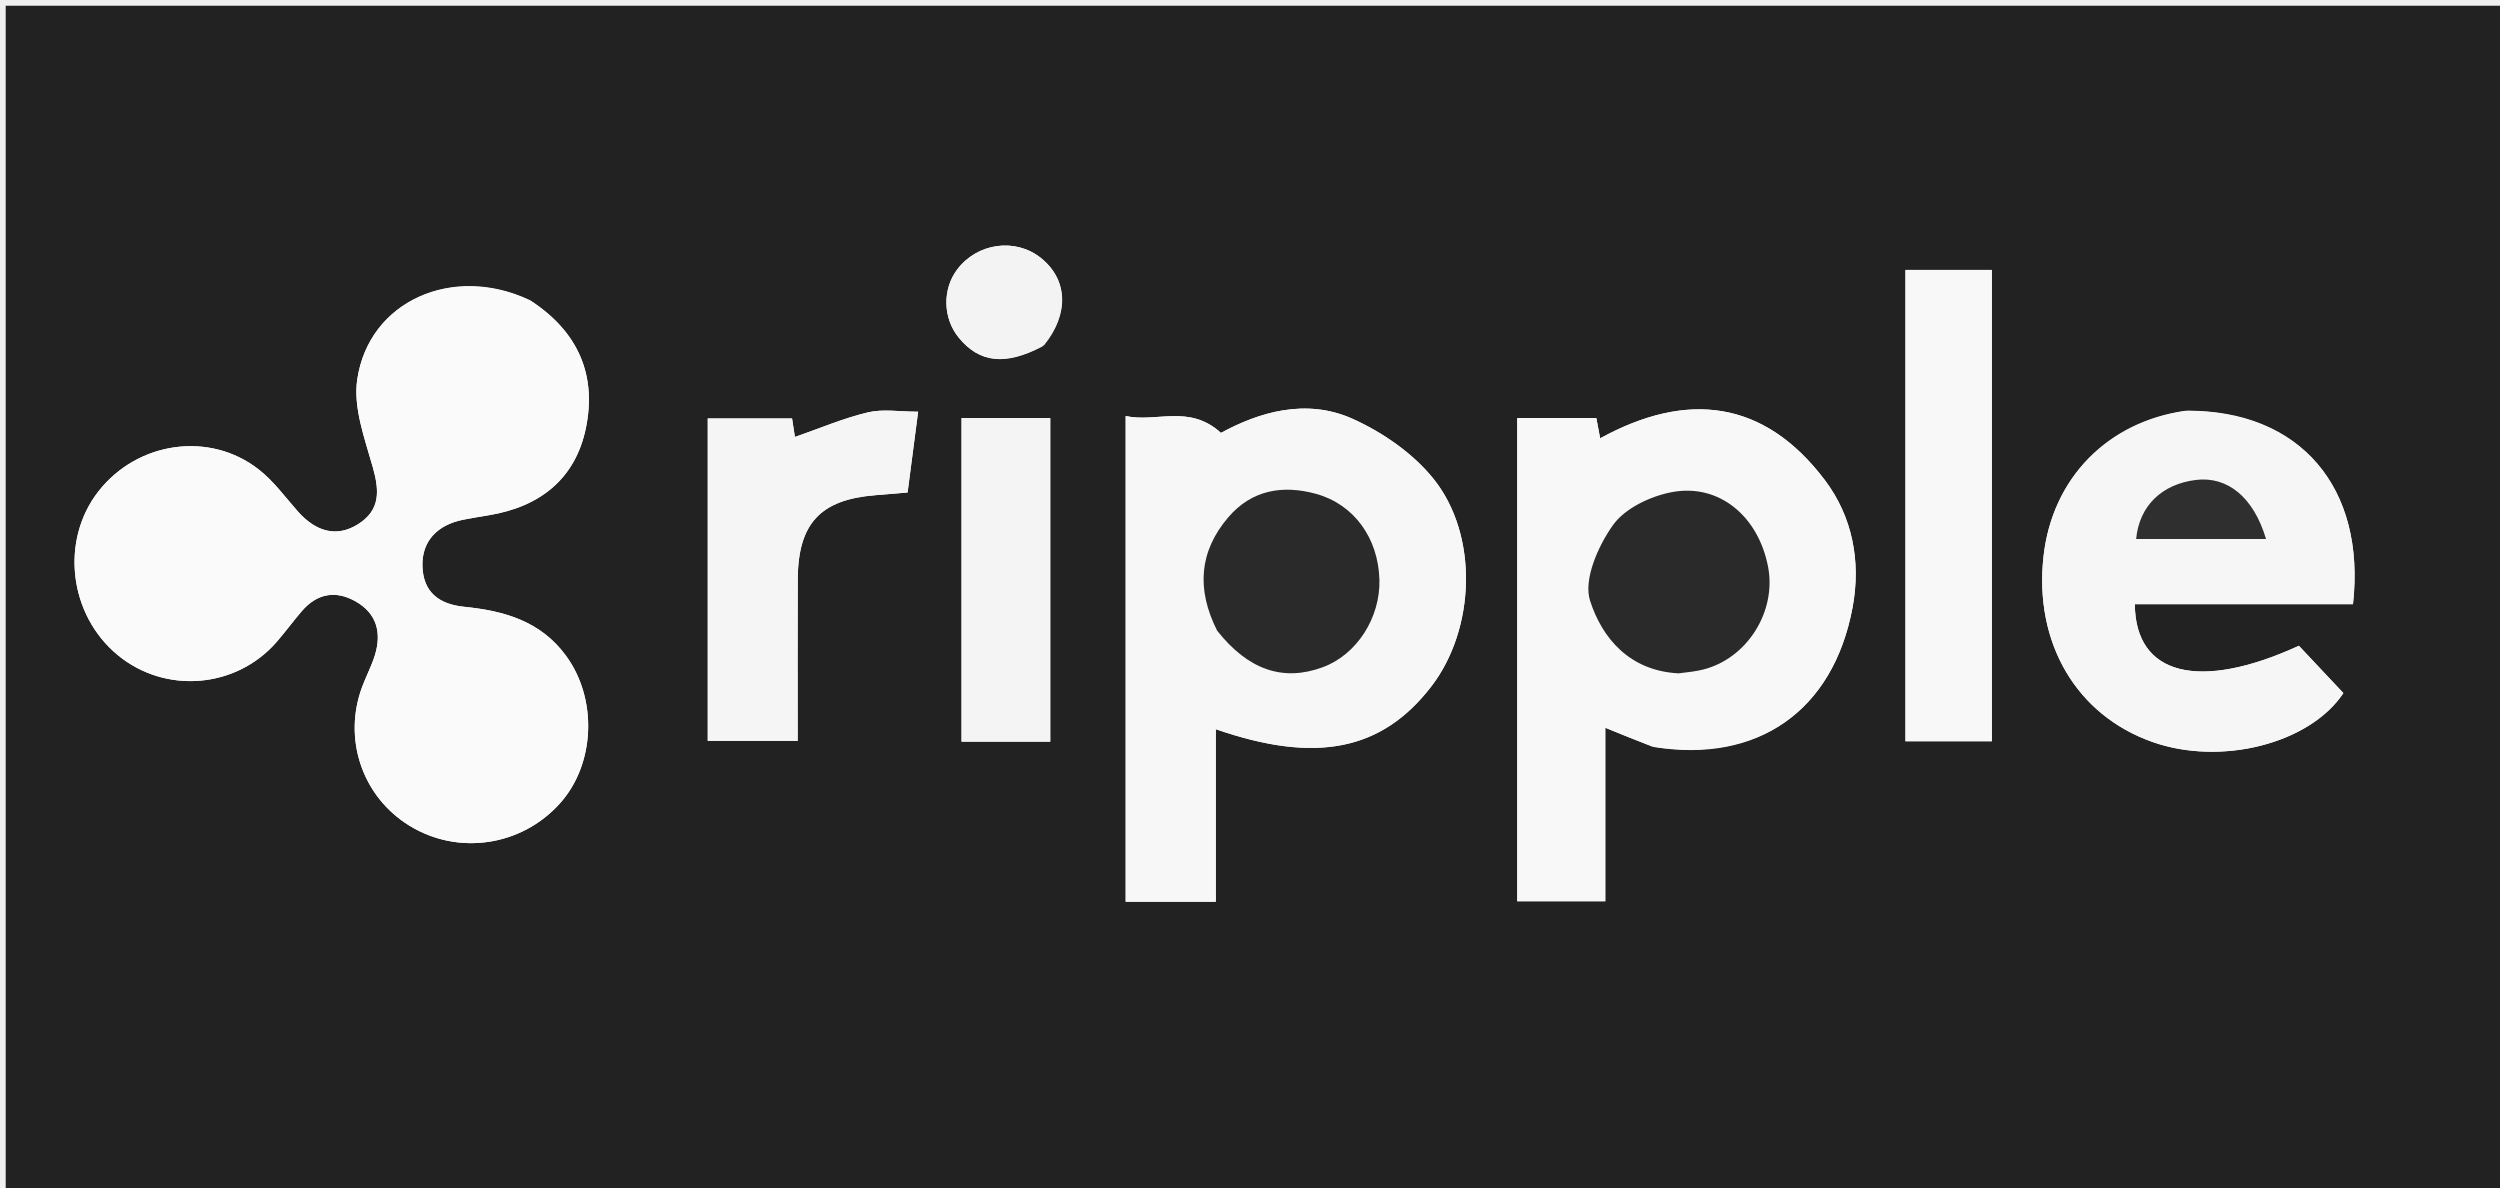
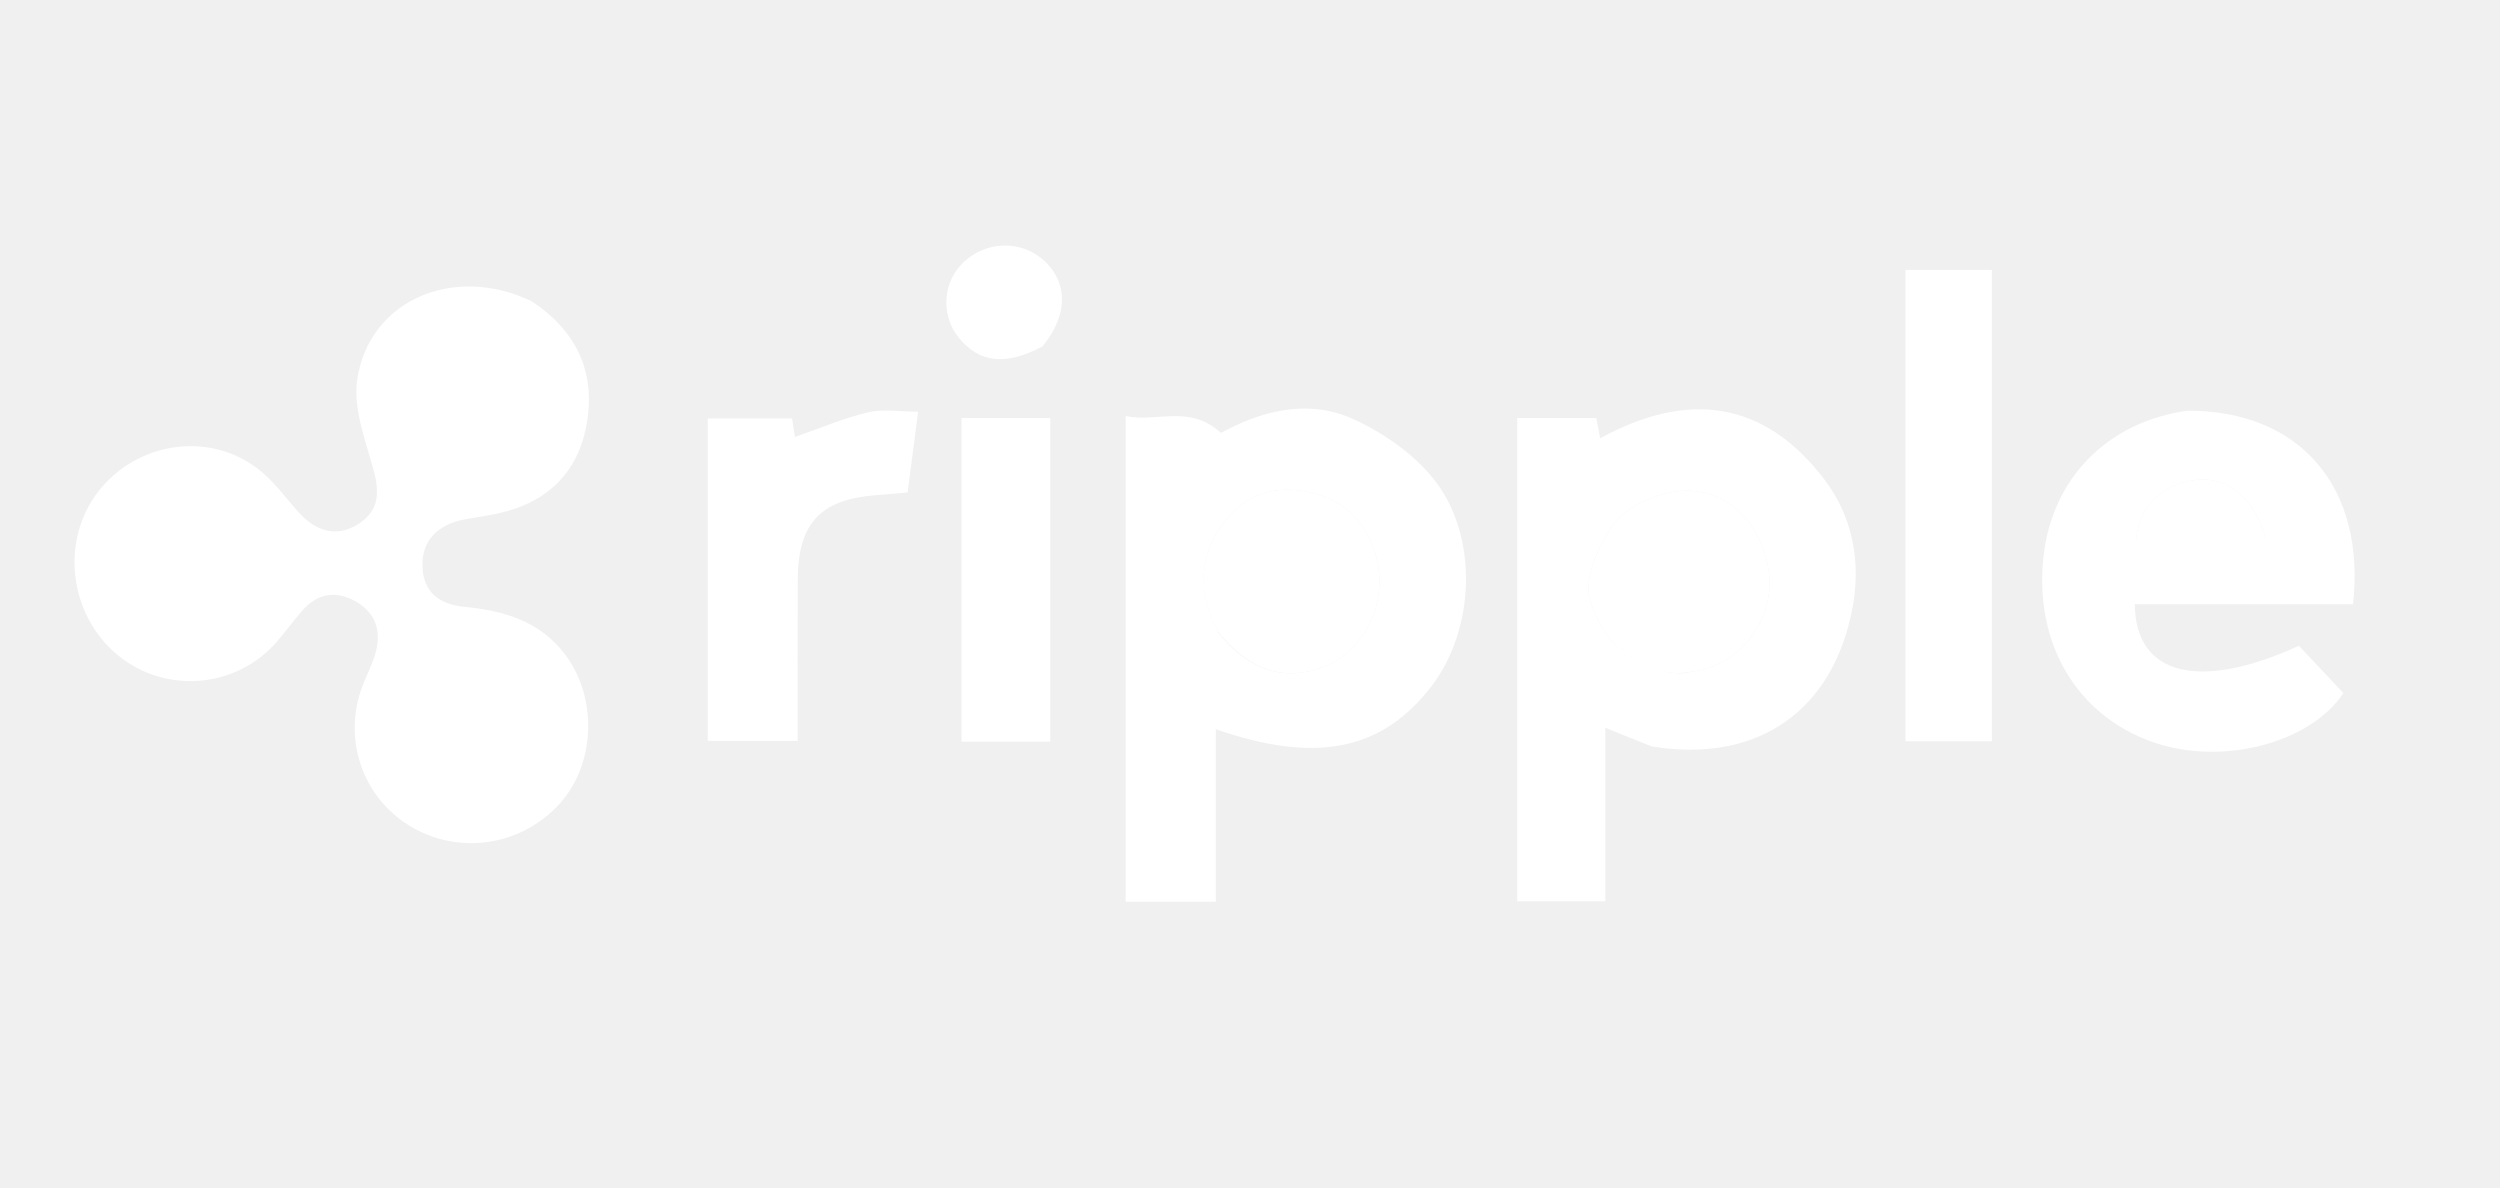
<svg xmlns="http://www.w3.org/2000/svg" version="1.1" id="Layer_1" x="0px" y="0px" width="100%" viewBox="0 0 438 208" enable-background="new 0 0 438 208" xml:space="preserve">
-   <path fill="#222222" opacity="1" stroke="none" d=" M260,209   C173.333,209 87.167,209 1,209   C1,139.667 1,70.333 1,1   C147,1 293,1 439,1   C439,70.333 439,139.666 439,209   C379.5,209 320,209 260,209  M92.769,52.555   C79.402,46.225 64.621,52.675 62.584,66.508   C61.864,71.399 63.898,76.845 65.315,81.857   C66.481,85.981 66.678,89.396 62.674,91.879   C59.024,94.142 55.384,93.245 52.122,89.534   C49.932,87.043 47.924,84.282 45.347,82.262   C36.736,75.512 24.122,77.336 17.276,86.05   C10.521,94.648 12.048,107.702 20.635,114.778   C28.964,121.641 41.357,120.634 48.45,112.485   C49.977,110.73 51.355,108.845 52.869,107.078   C55.513,103.992 58.766,103.383 62.256,105.338   C65.994,107.431 66.9,110.823 65.685,114.775   C65.106,116.658 64.167,118.427 63.471,120.277   C60.025,129.434 63.456,139.553 71.705,144.643   C80.237,149.907 91.319,148.284 98.077,140.779   C104.307,133.861 104.709,122.449 99.16,114.879   C94.705,108.803 88.33,107.022 81.333,106.311   C77.045,105.876 74.111,103.864 74.009,99.102   C73.919,94.861 76.553,91.941 81.266,91.032   C82.735,90.749 84.212,90.505 85.689,90.26   C94.631,88.775 100.845,83.872 102.663,74.922   C104.516,65.797 101.409,58.204 92.769,52.555  M197.215,151.389   C197.215,153.501 197.215,155.613 197.215,157.982   C202.675,157.982 207.588,157.982 213.008,157.982   C213.008,152.981 213.008,148.035 213.008,143.089   C213.008,138.044 213.008,133 213.008,127.755   C230.609,133.878 242.155,131.47 250.782,120.243   C258.453,110.259 259.131,93.824 251.143,83.882   C247.573,79.438 242.291,75.781 237.044,73.407   C228.799,69.675 220.492,72.259 213.91,75.842   C208.325,70.767 202.64,74.075 197.215,72.889   C197.215,99.215 197.215,124.813 197.215,151.389  M289.815,130.893   C307.959,133.794 321.181,124.562 324.569,106.436   C326.076,98.37 324.551,90.508 319.699,84.094   C309.091,70.071 295.59,68.431 280.347,76.792   C280.083,75.389 279.862,74.216 279.678,73.244   C274.822,73.244 270.386,73.244 265.82,73.244   C265.82,101.583 265.82,129.675 265.82,157.901   C270.973,157.901 275.892,157.901 281.249,157.901   C281.249,147.777 281.249,137.892 281.249,127.505   C284.202,128.709 286.611,129.692 289.815,130.893  M382.802,71.976   C369.197,73.911 359.565,83.805 358.031,97.424   C356.322,112.587 363.764,125.287 377.122,129.999   C389.149,134.242 404.685,130.283 410.56,121.43   C407.955,118.659 405.34,115.877 402.767,113.14   C385.353,121.122 374.102,118.389 374.023,105.855   C386.781,105.855 399.542,105.855 412.244,105.855   C414.52,85.411 402.992,71.903 382.802,71.976  M333.835,120.479   C333.835,123.587 333.835,126.696 333.835,129.874   C339.245,129.874 344.134,129.874 348.972,129.874   C348.972,102.104 348.972,74.628 348.972,47.292   C343.71,47.292 338.818,47.292 333.835,47.292   C333.835,71.601 333.835,95.544 333.835,120.479  M123.995,106.5   C123.995,114.271 123.995,122.043 123.995,129.796   C129.459,129.796 134.47,129.796 139.757,129.796   C139.757,120.088 139.724,110.802 139.767,101.515   C139.812,91.738 143.705,87.54 153.32,86.764   C155.118,86.619 156.914,86.46 159.011,86.282   C159.638,81.471 160.245,76.812 160.856,72.131   C157.627,72.131 154.705,71.619 152.055,72.248   C147.767,73.266 143.657,75.034 139.269,76.556   C139.103,75.478 138.92,74.297 138.769,73.314   C133.655,73.314 128.92,73.314 123.995,73.314   C123.995,84.255 123.995,94.877 123.995,106.5  M184.007,118.486   C184.007,103.391 184.007,88.297 184.007,73.249   C178.46,73.249 173.532,73.249 168.463,73.249   C168.463,92.239 168.463,110.972 168.463,129.94   C173.663,129.94 178.586,129.94 184.007,129.94   C184.007,126.392 184.007,122.937 184.007,118.486  M182.936,60.466   C187.366,55.02 187.119,48.955 182.312,45.154   C177.855,41.631 171.21,42.565 167.703,47.209   C165.067,50.7 165.191,55.78 167.997,59.188   C171.607,63.573 176.13,64.125 182.936,60.466  z" />
-   <path fill="#FAFAFA" opacity="1" stroke="none" d=" M93.088,52.753   C101.409,58.204 104.516,65.797 102.663,74.922   C100.845,83.872 94.631,88.775 85.689,90.26   C84.212,90.505 82.735,90.749 81.266,91.032   C76.553,91.941 73.919,94.861 74.009,99.102   C74.111,103.864 77.045,105.876 81.333,106.311   C88.33,107.022 94.705,108.803 99.16,114.879   C104.709,122.449 104.307,133.861 98.077,140.779   C91.319,148.284 80.237,149.907 71.705,144.643   C63.456,139.553 60.025,129.434 63.471,120.277   C64.167,118.427 65.106,116.658 65.685,114.775   C66.9,110.823 65.994,107.431 62.256,105.338   C58.766,103.383 55.513,103.992 52.869,107.078   C51.355,108.845 49.977,110.73 48.45,112.485   C41.357,120.634 28.964,121.641 20.635,114.778   C12.048,107.702 10.521,94.648 17.276,86.05   C24.122,77.336 36.736,75.512 45.347,82.262   C47.924,84.282 49.932,87.043 52.122,89.534   C55.384,93.245 59.024,94.142 62.674,91.879   C66.678,89.396 66.481,85.981 65.315,81.857   C63.898,76.845 61.864,71.399 62.584,66.508   C64.621,52.675 79.402,46.225 93.088,52.753  z" />
-   <path fill="#F7F7F7" opacity="1" stroke="none" d=" M197.215,150.9   C197.215,124.813 197.215,99.215 197.215,72.889   C202.64,74.075 208.325,70.767 213.91,75.842   C220.492,72.259 228.799,69.675 237.044,73.407   C242.291,75.781 247.573,79.438 251.143,83.882   C259.131,93.824 258.453,110.259 250.782,120.243   C242.155,131.47 230.609,133.878 213.008,127.755   C213.008,133 213.008,138.044 213.008,143.089   C213.008,148.035 213.008,152.981 213.008,157.982   C207.588,157.982 202.675,157.982 197.215,157.982   C197.215,155.613 197.215,153.501 197.215,150.9  M213.426,110.817   C218.724,117.428 224.852,119.453 231.781,116.884   C237.704,114.689 241.868,108.218 241.671,101.518   C241.458,94.292 237.246,88.385 230.619,86.539   C224.75,84.905 219.28,85.824 215.165,90.665   C210.119,96.601 209.57,103.2 213.426,110.817  z" />
-   <path fill="#F8F8F8" opacity="1" stroke="none" d=" M289.417,130.784   C286.611,129.692 284.202,128.709 281.249,127.505   C281.249,137.892 281.249,147.777 281.249,157.901   C275.892,157.901 270.973,157.901 265.82,157.901   C265.82,129.675 265.82,101.583 265.82,73.244   C270.386,73.244 274.822,73.244 279.678,73.244   C279.862,74.216 280.083,75.389 280.347,76.792   C295.59,68.431 309.091,70.071 319.699,84.094   C324.551,90.508 326.076,98.37 324.569,106.436   C321.181,124.562 307.959,133.794 289.417,130.784  M294.501,117.989   C295.806,117.763 297.133,117.621 298.414,117.297   C306.093,115.353 311.257,107.158 309.771,99.335   C308.092,90.499 301.24,84.681 292.962,86.214   C289.194,86.911 284.695,89.044 282.595,91.996   C279.983,95.666 277.391,101.537 278.58,105.241   C280.664,111.736 285.448,117.534 294.501,117.989  z" />
-   <path fill="#F6F6F6" opacity="1" stroke="none" d=" M383.25,71.952   C402.992,71.903 414.52,85.411 412.244,105.855   C399.542,105.855 386.781,105.855 374.023,105.855   C374.102,118.389 385.353,121.122 402.767,113.14   C405.34,115.877 407.955,118.659 410.56,121.43   C404.685,130.283 389.149,134.242 377.122,129.999   C363.764,125.287 356.322,112.587 358.031,97.424   C359.565,83.805 369.197,73.911 383.25,71.952  M379.634,94.43   C385.343,94.43 391.052,94.43 397.008,94.43   C394.803,87.026 390.194,83.413 384.723,84.087   C378.787,84.817 374.801,88.596 374.253,94.43   C375.755,94.43 377.217,94.43 379.634,94.43  z" />
-   <path fill="#F8F8F8" opacity="1" stroke="none" d=" M333.835,119.982   C333.835,95.544 333.835,71.601 333.835,47.292   C338.818,47.292 343.71,47.292 348.972,47.292   C348.972,74.628 348.972,102.104 348.972,129.874   C344.134,129.874 339.245,129.874 333.835,129.874   C333.835,126.696 333.835,123.587 333.835,119.982  z" />
-   <path fill="#F5F5F5" opacity="1" stroke="none" d=" M123.995,106   C123.995,94.877 123.995,84.255 123.995,73.314   C128.92,73.314 133.655,73.314 138.769,73.314   C138.92,74.297 139.103,75.478 139.269,76.556   C143.657,75.034 147.767,73.266 152.055,72.248   C154.705,71.619 157.627,72.131 160.856,72.131   C160.245,76.812 159.638,81.471 159.011,86.282   C156.914,86.46 155.118,86.619 153.32,86.764   C143.705,87.54 139.812,91.738 139.767,101.515   C139.724,110.802 139.757,120.088 139.757,129.796   C134.47,129.796 129.459,129.796 123.995,129.796   C123.995,122.043 123.995,114.271 123.995,106  z" />
-   <path fill="#F4F4F4" opacity="1" stroke="none" d=" M184.007,118.983   C184.007,122.937 184.007,126.392 184.007,129.94   C178.586,129.94 173.663,129.94 168.463,129.94   C168.463,110.972 168.463,92.239 168.463,73.249   C173.532,73.249 178.46,73.249 184.007,73.249   C184.007,88.297 184.007,103.391 184.007,118.983  z" />
-   <path fill="#F3F3F3" opacity="1" stroke="none" d=" M182.627,60.701   C176.13,64.125 171.607,63.573 167.997,59.188   C165.191,55.78 165.067,50.7 167.703,47.209   C171.21,42.565 177.855,41.631 182.312,45.154   C187.119,48.955 187.366,55.02 182.627,60.701  z" />
-   <path fill="#2A2A2A" opacity="1" stroke="none" d=" M213.239,110.483   C209.57,103.2 210.119,96.601 215.165,90.665   C219.28,85.824 224.75,84.905 230.619,86.539   C237.246,88.385 241.458,94.292 241.671,101.518   C241.868,108.218 237.704,114.689 231.781,116.884   C224.852,119.453 218.724,117.428 213.239,110.483  z" />
-   <path fill="#2A2A2A" opacity="1" stroke="none" d=" M294.089,117.969   C285.448,117.534 280.664,111.736 278.58,105.241   C277.391,101.537 279.983,95.666 282.595,91.996   C284.695,89.044 289.194,86.911 292.962,86.214   C301.24,84.681 308.092,90.499 309.771,99.335   C311.257,107.158 306.093,115.353 298.414,117.297   C297.133,117.621 295.806,117.763 294.089,117.969  z" />
-   <path fill="#2F2F2F" opacity="1" stroke="none" d=" M379.157,94.43   C377.217,94.43 375.755,94.43 374.253,94.43   C374.801,88.596 378.787,84.817 384.723,84.087   C390.194,83.413 394.803,87.026 397.008,94.43   C391.052,94.43 385.343,94.43 379.157,94.43  z" />
+   <path fill="transparent" opacity="1" stroke="none" d=" M260,209   C173.333,209 87.167,209 1,209   C1,139.667 1,70.333 1,1   C147,1 293,1 439,1   C439,70.333 439,139.666 439,209   C379.5,209 320,209 260,209  M92.769,52.555   C79.402,46.225 64.621,52.675 62.584,66.508   C61.864,71.399 63.898,76.845 65.315,81.857   C66.481,85.981 66.678,89.396 62.674,91.879   C59.024,94.142 55.384,93.245 52.122,89.534   C49.932,87.043 47.924,84.282 45.347,82.262   C36.736,75.512 24.122,77.336 17.276,86.05   C10.521,94.648 12.048,107.702 20.635,114.778   C28.964,121.641 41.357,120.634 48.45,112.485   C49.977,110.73 51.355,108.845 52.869,107.078   C55.513,103.992 58.766,103.383 62.256,105.338   C65.994,107.431 66.9,110.823 65.685,114.775   C65.106,116.658 64.167,118.427 63.471,120.277   C60.025,129.434 63.456,139.553 71.705,144.643   C80.237,149.907 91.319,148.284 98.077,140.779   C104.307,133.861 104.709,122.449 99.16,114.879   C94.705,108.803 88.33,107.022 81.333,106.311   C77.045,105.876 74.111,103.864 74.009,99.102   C73.919,94.861 76.553,91.941 81.266,91.032   C82.735,90.749 84.212,90.505 85.689,90.26   C94.631,88.775 100.845,83.872 102.663,74.922   C104.516,65.797 101.409,58.204 92.769,52.555  M197.215,151.389   C197.215,153.501 197.215,155.613 197.215,157.982   C202.675,157.982 207.588,157.982 213.008,157.982   C213.008,152.981 213.008,148.035 213.008,143.089   C213.008,138.044 213.008,133 213.008,127.755   C230.609,133.878 242.155,131.47 250.782,120.243   C258.453,110.259 259.131,93.824 251.143,83.882   C247.573,79.438 242.291,75.781 237.044,73.407   C228.799,69.675 220.492,72.259 213.91,75.842   C208.325,70.767 202.64,74.075 197.215,72.889   C197.215,99.215 197.215,124.813 197.215,151.389  M289.815,130.893   C307.959,133.794 321.181,124.562 324.569,106.436   C326.076,98.37 324.551,90.508 319.699,84.094   C309.091,70.071 295.59,68.431 280.347,76.792   C280.083,75.389 279.862,74.216 279.678,73.244   C274.822,73.244 270.386,73.244 265.82,73.244   C265.82,101.583 265.82,129.675 265.82,157.901   C270.973,157.901 275.892,157.901 281.249,157.901   C281.249,147.777 281.249,137.892 281.249,127.505   C284.202,128.709 286.611,129.692 289.815,130.893  M382.802,71.976   C369.197,73.911 359.565,83.805 358.031,97.424   C356.322,112.587 363.764,125.287 377.122,129.999   C389.149,134.242 404.685,130.283 410.56,121.43   C407.955,118.659 405.34,115.877 402.767,113.14   C385.353,121.122 374.102,118.389 374.023,105.855   C386.781,105.855 399.542,105.855 412.244,105.855   C414.52,85.411 402.992,71.903 382.802,71.976  M333.835,120.479   C333.835,123.587 333.835,126.696 333.835,129.874   C339.245,129.874 344.134,129.874 348.972,129.874   C348.972,102.104 348.972,74.628 348.972,47.292   C343.71,47.292 338.818,47.292 333.835,47.292   C333.835,71.601 333.835,95.544 333.835,120.479  M123.995,106.5   C123.995,114.271 123.995,122.043 123.995,129.796   C129.459,129.796 134.47,129.796 139.757,129.796   C139.757,120.088 139.724,110.802 139.767,101.515   C139.812,91.738 143.705,87.54 153.32,86.764   C155.118,86.619 156.914,86.46 159.011,86.282   C159.638,81.471 160.245,76.812 160.856,72.131   C157.627,72.131 154.705,71.619 152.055,72.248   C147.767,73.266 143.657,75.034 139.269,76.556   C139.103,75.478 138.92,74.297 138.769,73.314   C133.655,73.314 128.92,73.314 123.995,73.314   C123.995,84.255 123.995,94.877 123.995,106.5  M184.007,118.486   C184.007,103.391 184.007,88.297 184.007,73.249   C178.46,73.249 173.532,73.249 168.463,73.249   C168.463,92.239 168.463,110.972 168.463,129.94   C173.663,129.94 178.586,129.94 184.007,129.94   C184.007,126.392 184.007,122.937 184.007,118.486  M182.936,60.466   C187.366,55.02 187.119,48.955 182.312,45.154   C177.855,41.631 171.21,42.565 167.703,47.209   C165.067,50.7 165.191,55.78 167.997,59.188   C171.607,63.573 176.13,64.125 182.936,60.466  z" />
+   <path fill="#FFFFFF" opacity="1" stroke="none" d=" M93.088,52.753   C101.409,58.204 104.516,65.797 102.663,74.922   C100.845,83.872 94.631,88.775 85.689,90.26   C84.212,90.505 82.735,90.749 81.266,91.032   C76.553,91.941 73.919,94.861 74.009,99.102   C74.111,103.864 77.045,105.876 81.333,106.311   C88.33,107.022 94.705,108.803 99.16,114.879   C104.709,122.449 104.307,133.861 98.077,140.779   C91.319,148.284 80.237,149.907 71.705,144.643   C63.456,139.553 60.025,129.434 63.471,120.277   C64.167,118.427 65.106,116.658 65.685,114.775   C66.9,110.823 65.994,107.431 62.256,105.338   C58.766,103.383 55.513,103.992 52.869,107.078   C51.355,108.845 49.977,110.73 48.45,112.485   C41.357,120.634 28.964,121.641 20.635,114.778   C12.048,107.702 10.521,94.648 17.276,86.05   C24.122,77.336 36.736,75.512 45.347,82.262   C47.924,84.282 49.932,87.043 52.122,89.534   C55.384,93.245 59.024,94.142 62.674,91.879   C66.678,89.396 66.481,85.981 65.315,81.857   C63.898,76.845 61.864,71.399 62.584,66.508   C64.621,52.675 79.402,46.225 93.088,52.753  z" />
+   <path fill="#FFFFFF" opacity="1" stroke="none" d=" M197.215,150.9   C197.215,124.813 197.215,99.215 197.215,72.889   C202.64,74.075 208.325,70.767 213.91,75.842   C220.492,72.259 228.799,69.675 237.044,73.407   C242.291,75.781 247.573,79.438 251.143,83.882   C259.131,93.824 258.453,110.259 250.782,120.243   C242.155,131.47 230.609,133.878 213.008,127.755   C213.008,133 213.008,138.044 213.008,143.089   C213.008,148.035 213.008,152.981 213.008,157.982   C207.588,157.982 202.675,157.982 197.215,157.982   C197.215,155.613 197.215,153.501 197.215,150.9  M213.426,110.817   C218.724,117.428 224.852,119.453 231.781,116.884   C237.704,114.689 241.868,108.218 241.671,101.518   C241.458,94.292 237.246,88.385 230.619,86.539   C224.75,84.905 219.28,85.824 215.165,90.665   C210.119,96.601 209.57,103.2 213.426,110.817  z" />
+   <path fill="#FFFFFF" opacity="1" stroke="none" d=" M289.417,130.784   C286.611,129.692 284.202,128.709 281.249,127.505   C281.249,137.892 281.249,147.777 281.249,157.901   C275.892,157.901 270.973,157.901 265.82,157.901   C265.82,129.675 265.82,101.583 265.82,73.244   C270.386,73.244 274.822,73.244 279.678,73.244   C279.862,74.216 280.083,75.389 280.347,76.792   C295.59,68.431 309.091,70.071 319.699,84.094   C324.551,90.508 326.076,98.37 324.569,106.436   C321.181,124.562 307.959,133.794 289.417,130.784  M294.501,117.989   C295.806,117.763 297.133,117.621 298.414,117.297   C306.093,115.353 311.257,107.158 309.771,99.335   C308.092,90.499 301.24,84.681 292.962,86.214   C289.194,86.911 284.695,89.044 282.595,91.996   C279.983,95.666 277.391,101.537 278.58,105.241   C280.664,111.736 285.448,117.534 294.501,117.989  z" />
+   <path fill="#FFFFFF" opacity="1" stroke="none" d=" M383.25,71.952   C402.992,71.903 414.52,85.411 412.244,105.855   C399.542,105.855 386.781,105.855 374.023,105.855   C374.102,118.389 385.353,121.122 402.767,113.14   C405.34,115.877 407.955,118.659 410.56,121.43   C404.685,130.283 389.149,134.242 377.122,129.999   C363.764,125.287 356.322,112.587 358.031,97.424   C359.565,83.805 369.197,73.911 383.25,71.952  M379.634,94.43   C385.343,94.43 391.052,94.43 397.008,94.43   C394.803,87.026 390.194,83.413 384.723,84.087   C378.787,84.817 374.801,88.596 374.253,94.43   C375.755,94.43 377.217,94.43 379.634,94.43  z" />
+   <path fill="#FFFFFF" opacity="1" stroke="none" d=" M333.835,119.982   C333.835,95.544 333.835,71.601 333.835,47.292   C338.818,47.292 343.71,47.292 348.972,47.292   C348.972,74.628 348.972,102.104 348.972,129.874   C344.134,129.874 339.245,129.874 333.835,129.874   C333.835,126.696 333.835,123.587 333.835,119.982  z" />
+   <path fill="#FFFFFF" opacity="1" stroke="none" d=" M123.995,106   C123.995,94.877 123.995,84.255 123.995,73.314   C128.92,73.314 133.655,73.314 138.769,73.314   C138.92,74.297 139.103,75.478 139.269,76.556   C143.657,75.034 147.767,73.266 152.055,72.248   C154.705,71.619 157.627,72.131 160.856,72.131   C160.245,76.812 159.638,81.471 159.011,86.282   C156.914,86.46 155.118,86.619 153.32,86.764   C143.705,87.54 139.812,91.738 139.767,101.515   C139.724,110.802 139.757,120.088 139.757,129.796   C134.47,129.796 129.459,129.796 123.995,129.796   C123.995,122.043 123.995,114.271 123.995,106  z" />
+   <path fill="#FFFFFF" opacity="1" stroke="none" d=" M184.007,118.983   C184.007,122.937 184.007,126.392 184.007,129.94   C178.586,129.94 173.663,129.94 168.463,129.94   C168.463,110.972 168.463,92.239 168.463,73.249   C173.532,73.249 178.46,73.249 184.007,73.249   C184.007,88.297 184.007,103.391 184.007,118.983  z" />
+   <path fill="#FFFFFF" opacity="1" stroke="none" d=" M182.627,60.701   C176.13,64.125 171.607,63.573 167.997,59.188   C165.191,55.78 165.067,50.7 167.703,47.209   C171.21,42.565 177.855,41.631 182.312,45.154   C187.119,48.955 187.366,55.02 182.627,60.701  z" />
+   <path fill="#FFFFFF" opacity="1" stroke="none" d=" M213.239,110.483   C209.57,103.2 210.119,96.601 215.165,90.665   C219.28,85.824 224.75,84.905 230.619,86.539   C237.246,88.385 241.458,94.292 241.671,101.518   C241.868,108.218 237.704,114.689 231.781,116.884   C224.852,119.453 218.724,117.428 213.239,110.483  z" />
+   <path fill="#FFFFFF" opacity="1" stroke="none" d=" M294.089,117.969   C285.448,117.534 280.664,111.736 278.58,105.241   C277.391,101.537 279.983,95.666 282.595,91.996   C284.695,89.044 289.194,86.911 292.962,86.214   C301.24,84.681 308.092,90.499 309.771,99.335   C311.257,107.158 306.093,115.353 298.414,117.297   C297.133,117.621 295.806,117.763 294.089,117.969  z" />
+   <path fill="#FFFFFF" opacity="1" stroke="none" d=" M379.157,94.43   C377.217,94.43 375.755,94.43 374.253,94.43   C374.801,88.596 378.787,84.817 384.723,84.087   C390.194,83.413 394.803,87.026 397.008,94.43   C391.052,94.43 385.343,94.43 379.157,94.43  z" />
</svg>
